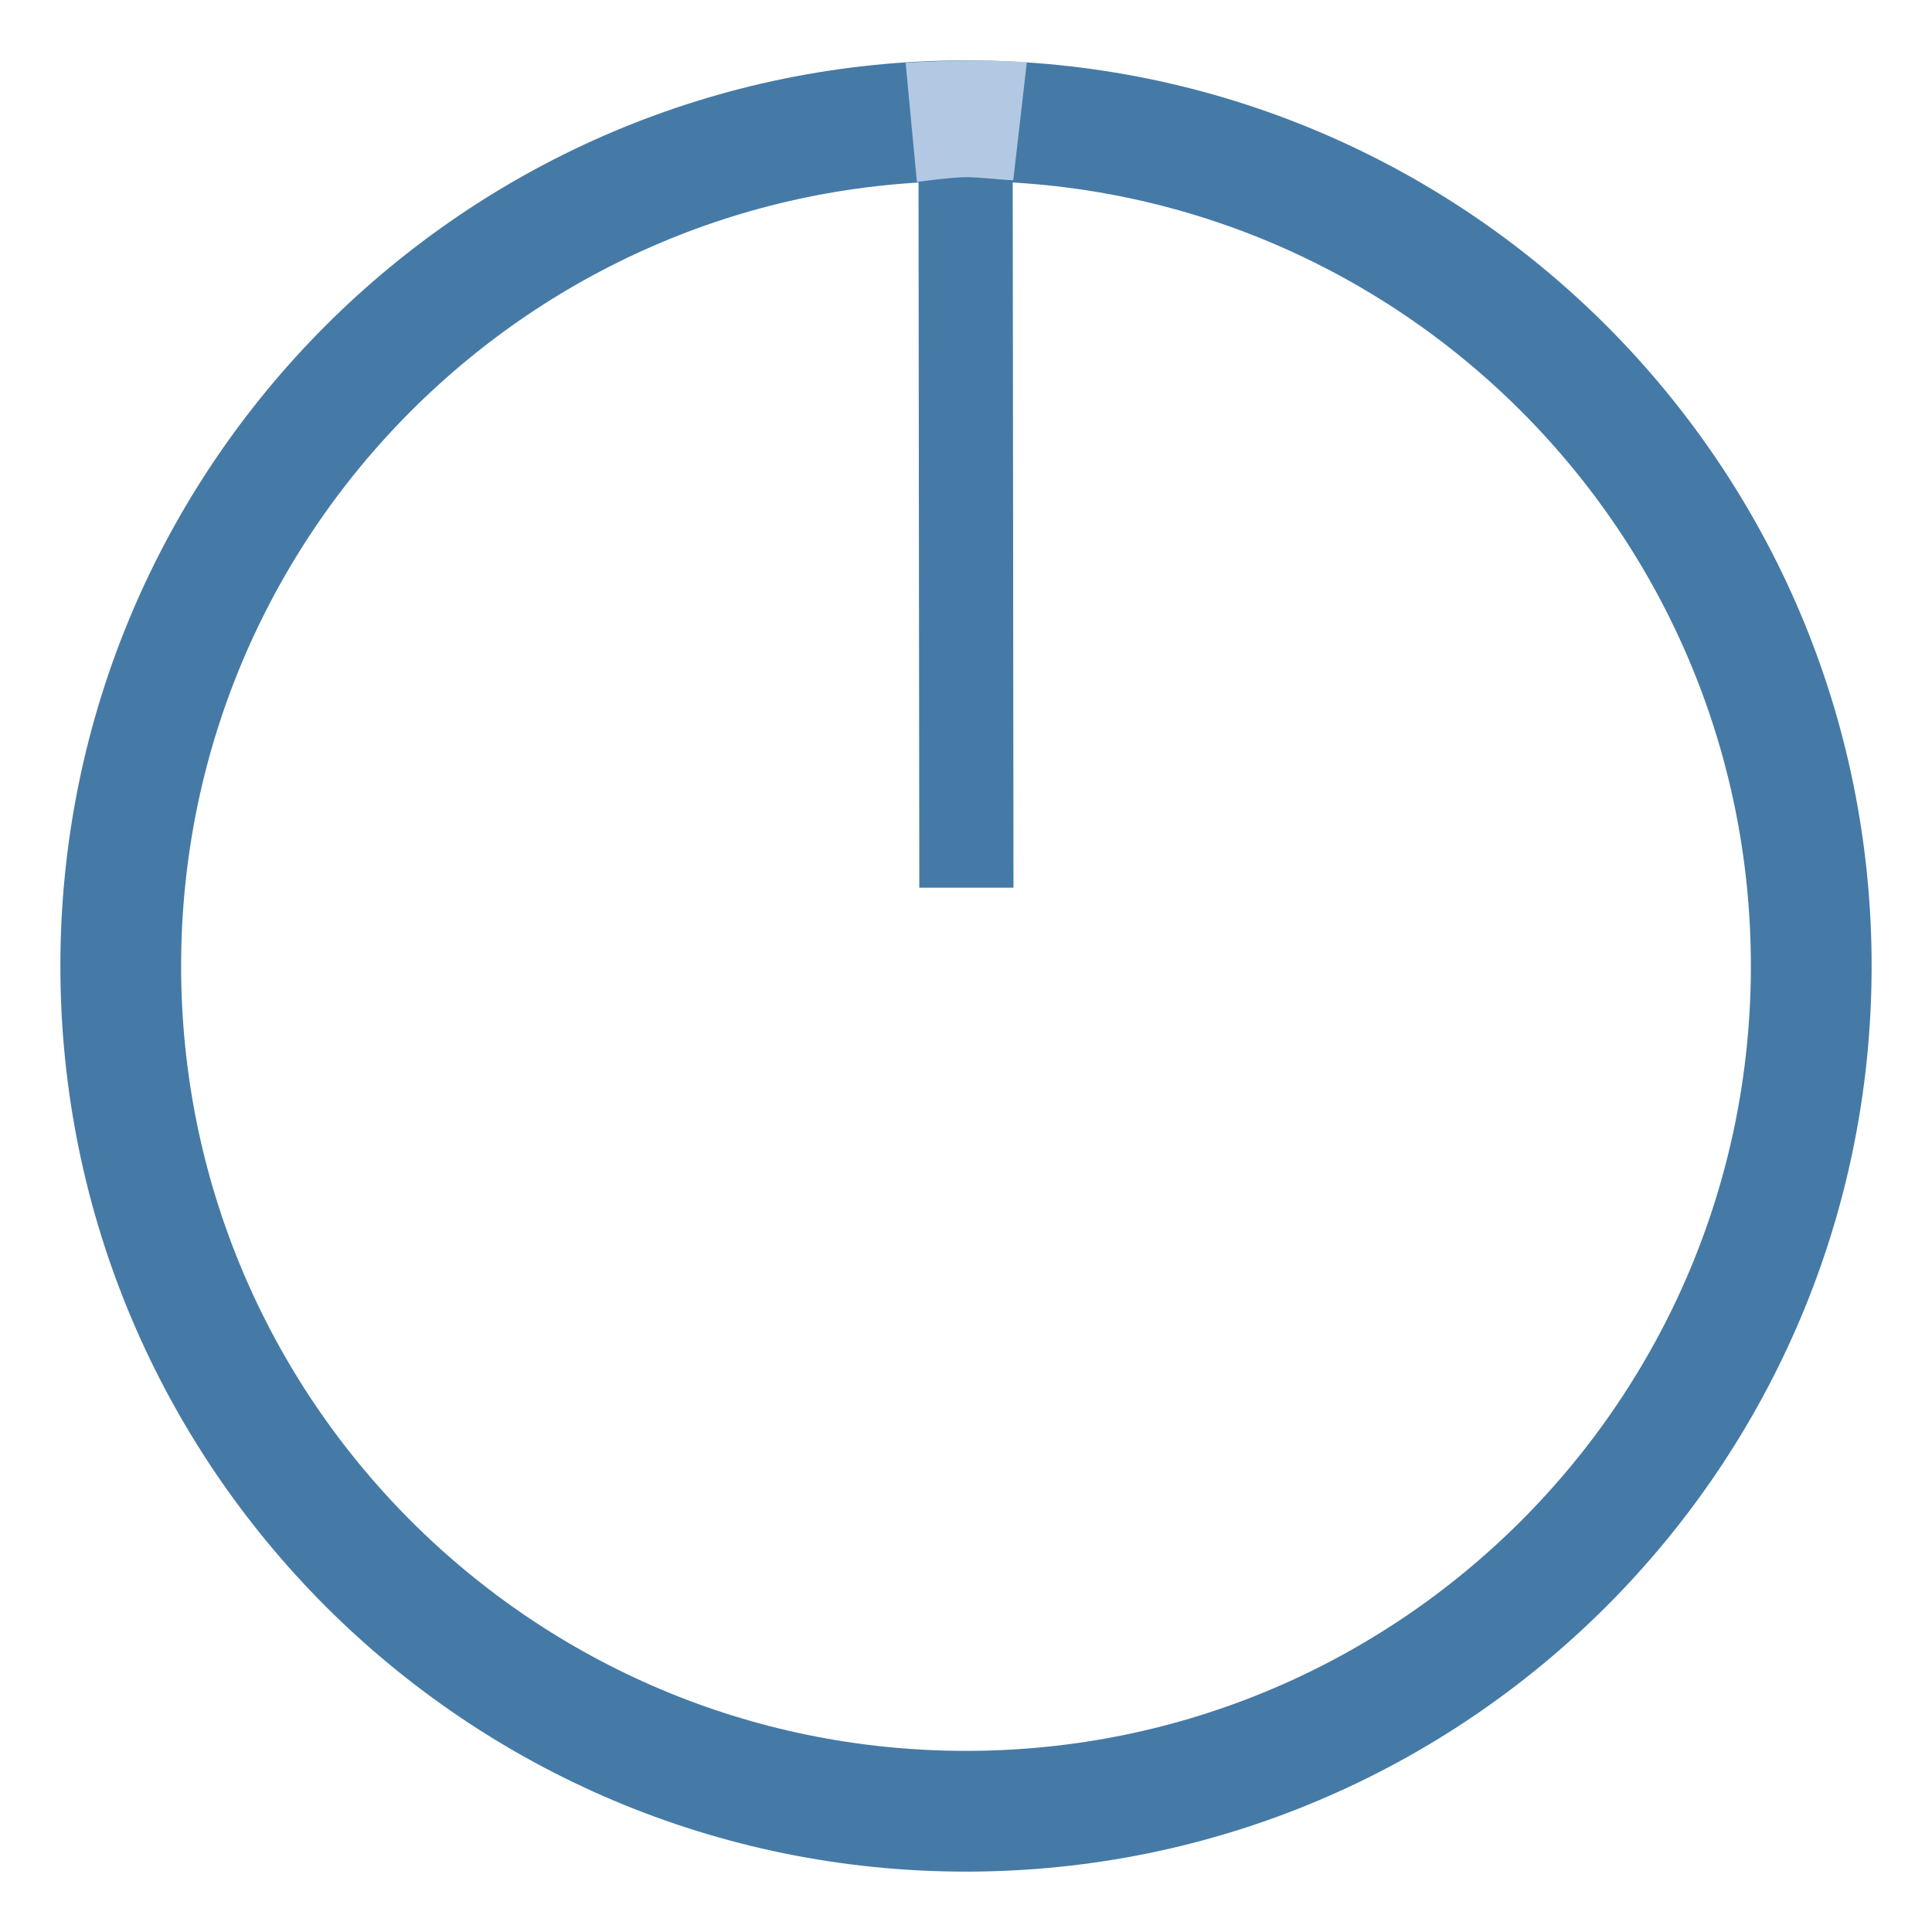
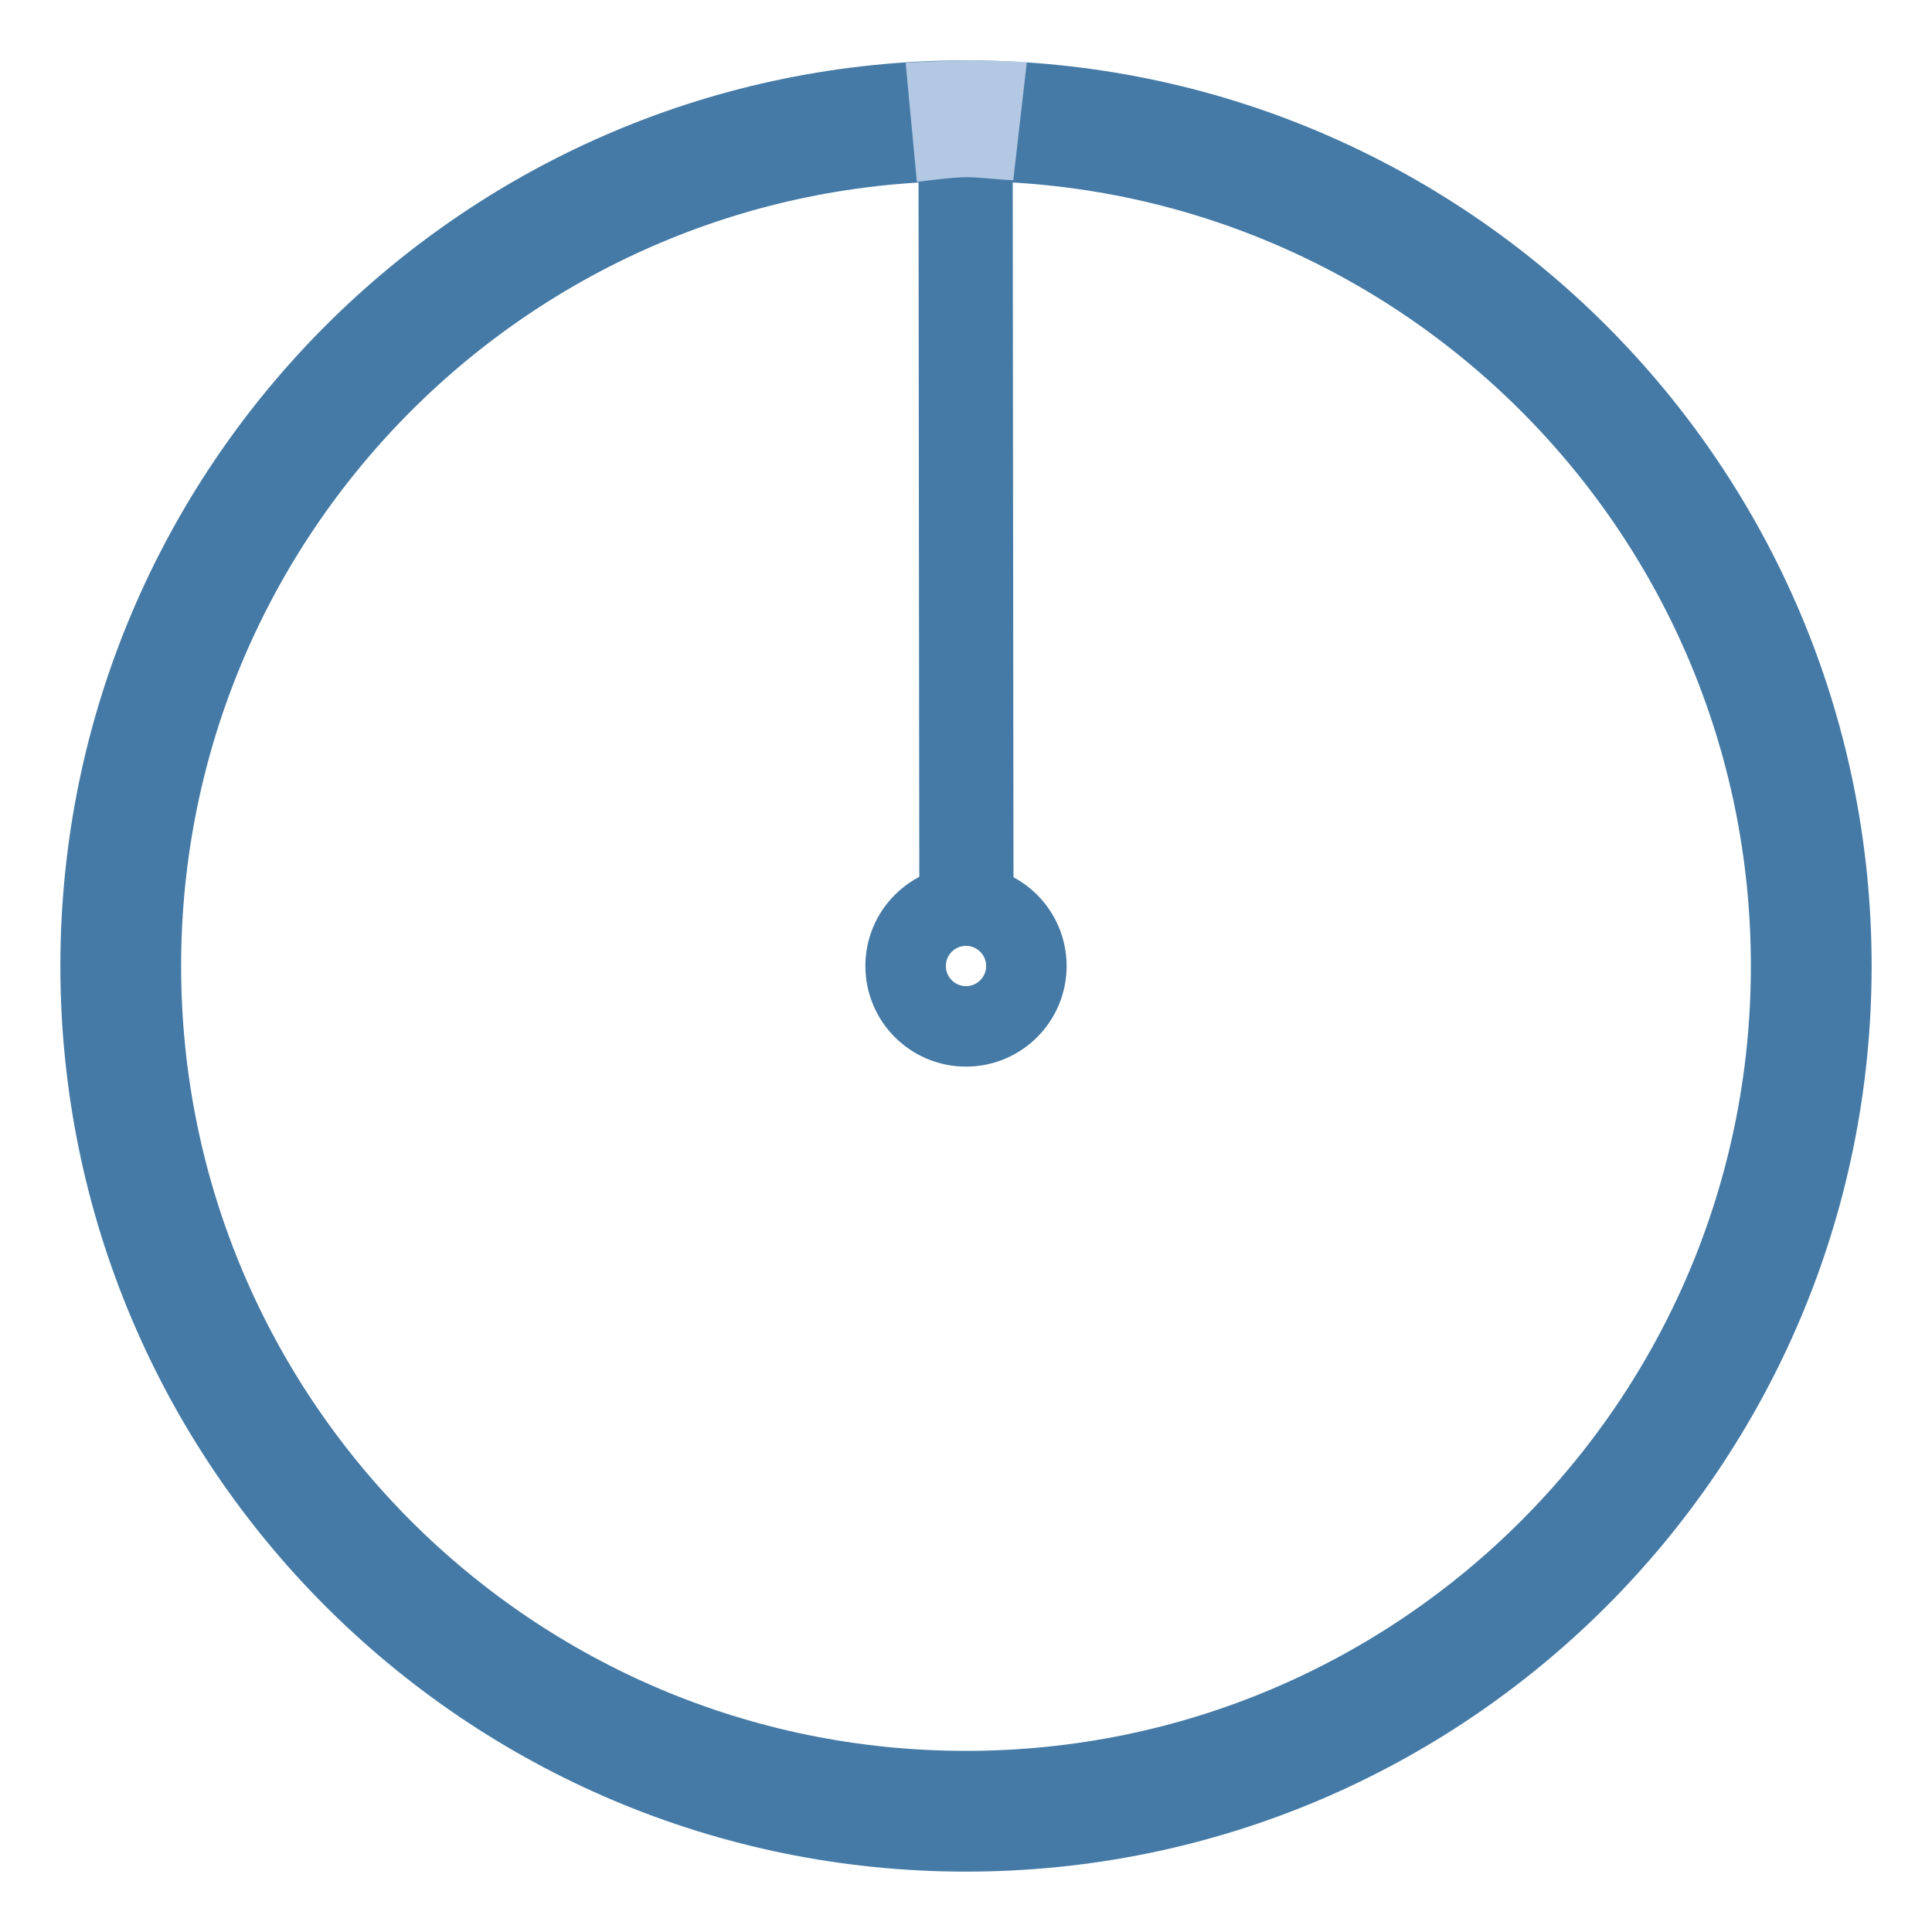
<svg xmlns="http://www.w3.org/2000/svg" width="24" height="24" viewBox="0 0 24 24" version="1.1">
-   <circle style="fill:none;stroke:#457aa6;stroke-width:1.5;" cx="12" cy="12" r="10.5" />
-   <path style="fill:#457aa6;stroke-width:0.886" d="m 11.41,2.027 0.01,9 h 1.17 l -0.01,-9 z" />
-   <path style="opacity:0.8;fill:#cedcf2" d="m 11.25,0.78 0.14,1.48 c 0.15,-0.019 0.45,-0.059 0.613,-0.059 0.163,0 0.423,0.032 0.584,0.039 l 0.169,-1.469 c 0,0 -0.366,-0.021 -0.75,-0.019 -0.369,0.002 -0.758,0.028 -0.758,0.028 z" />
+   <circle fill="none" stroke="#457aa6" stroke-width="1.5" cx="12" cy="12" r="10.5" />
+   <path fill="#457aa6" stroke-width="0.89" d="m 11.41,2.027 0.01,9 h 1.17 l -0.01,-9 z" />
+   <circle fill="none" stroke="#457aa6" stroke-width="1" cx="12" cy="12" r=".75" />
+   <path fill="#cedcf2" opacity="0.8" d="m 11.25,0.78 0.14,1.48 c 0.15,-0.019 0.45,-0.059 0.613,-0.059 0.163,0 0.423,0.032 0.584,0.039 l 0.169,-1.469 c 0,0 -0.366,-0.021 -0.75,-0.019 -0.369,0.002 -0.758,0.028 -0.758,0.028 z" />
</svg>
